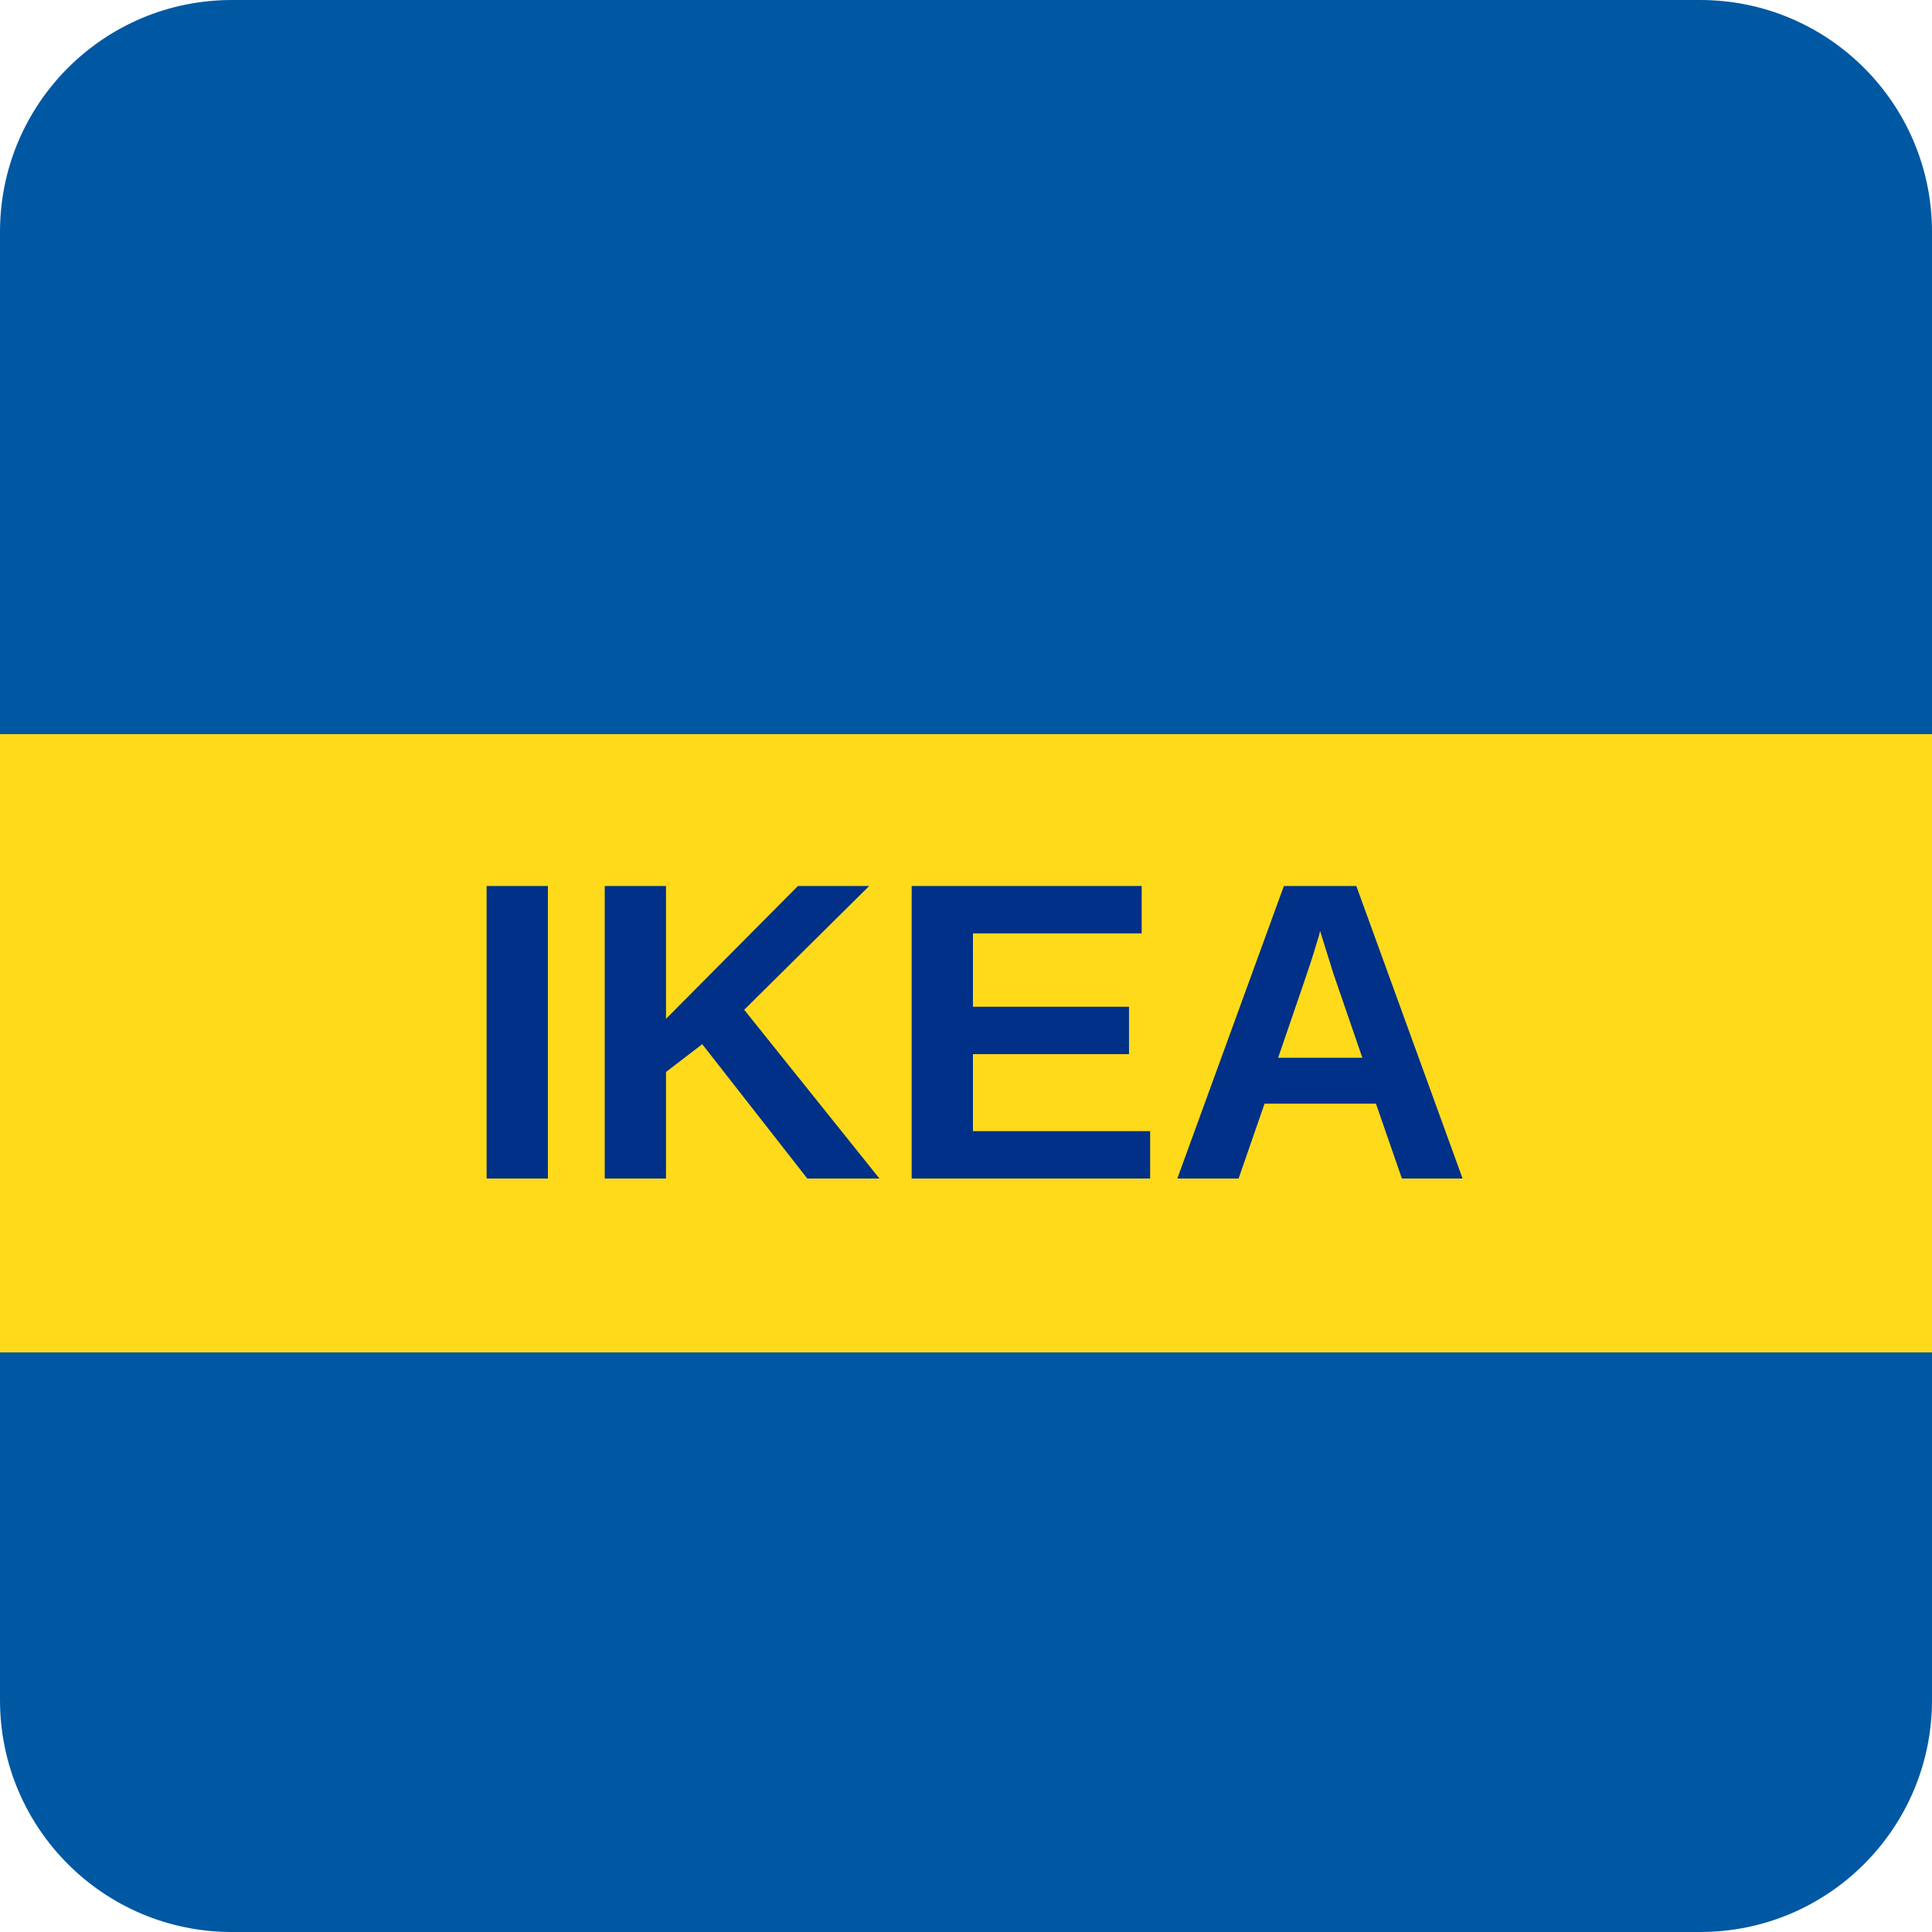
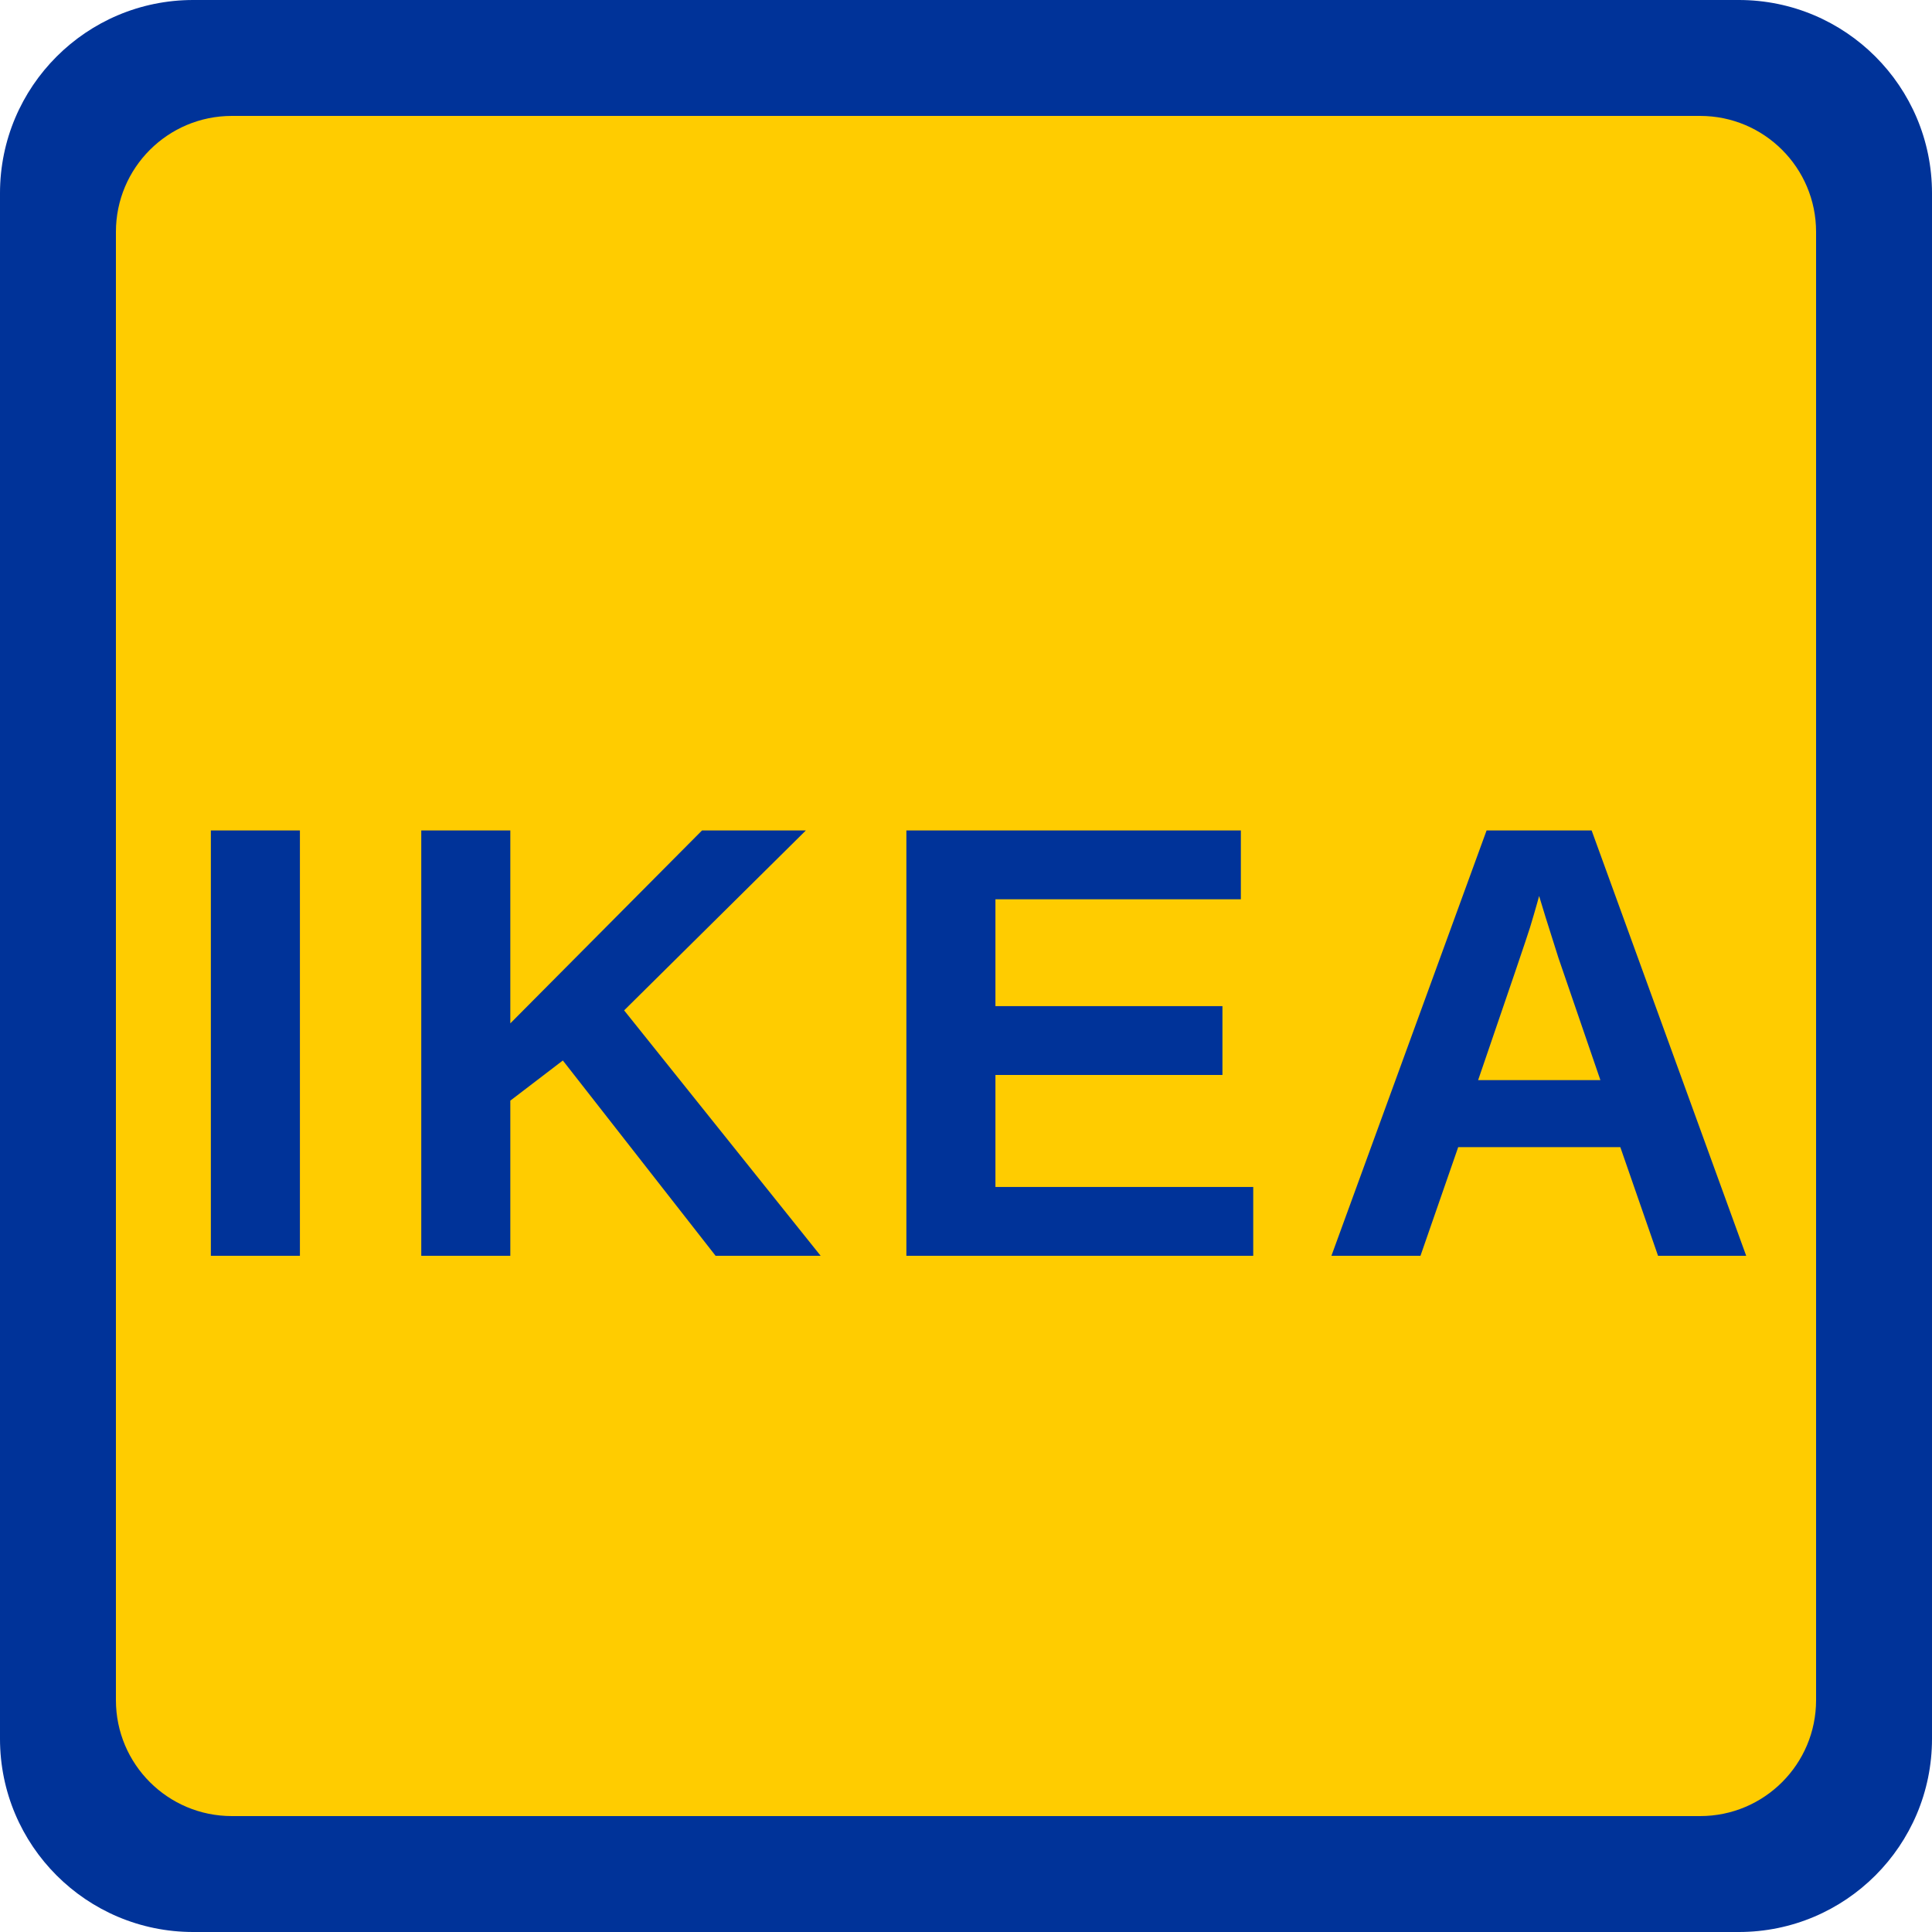
<svg xmlns="http://www.w3.org/2000/svg" viewBox="0 0 100 100">
-   <rect width="100" height="100" rx="12" fill="#0058a3" />
-   <rect x="0" y="38" width="100" height="32" fill="#ffda1a" />
-   <text x="50" y="61" font-family="Arial,Helvetica,sans-serif" font-size="22" font-weight="bold" fill="#003087" text-anchor="middle">IKEA</text>
+   <rect width="100" height="100" rx="10" fill="#003399" />
+   <rect x="6" y="6" width="88" height="88" rx="6" fill="#ffcc00" />
+   <text x="50" y="65" font-family="Arial Black,Arial,sans-serif" font-size="32" font-weight="900" fill="#003399" text-anchor="middle" letter-spacing="2">IKEA</text>
</svg>
